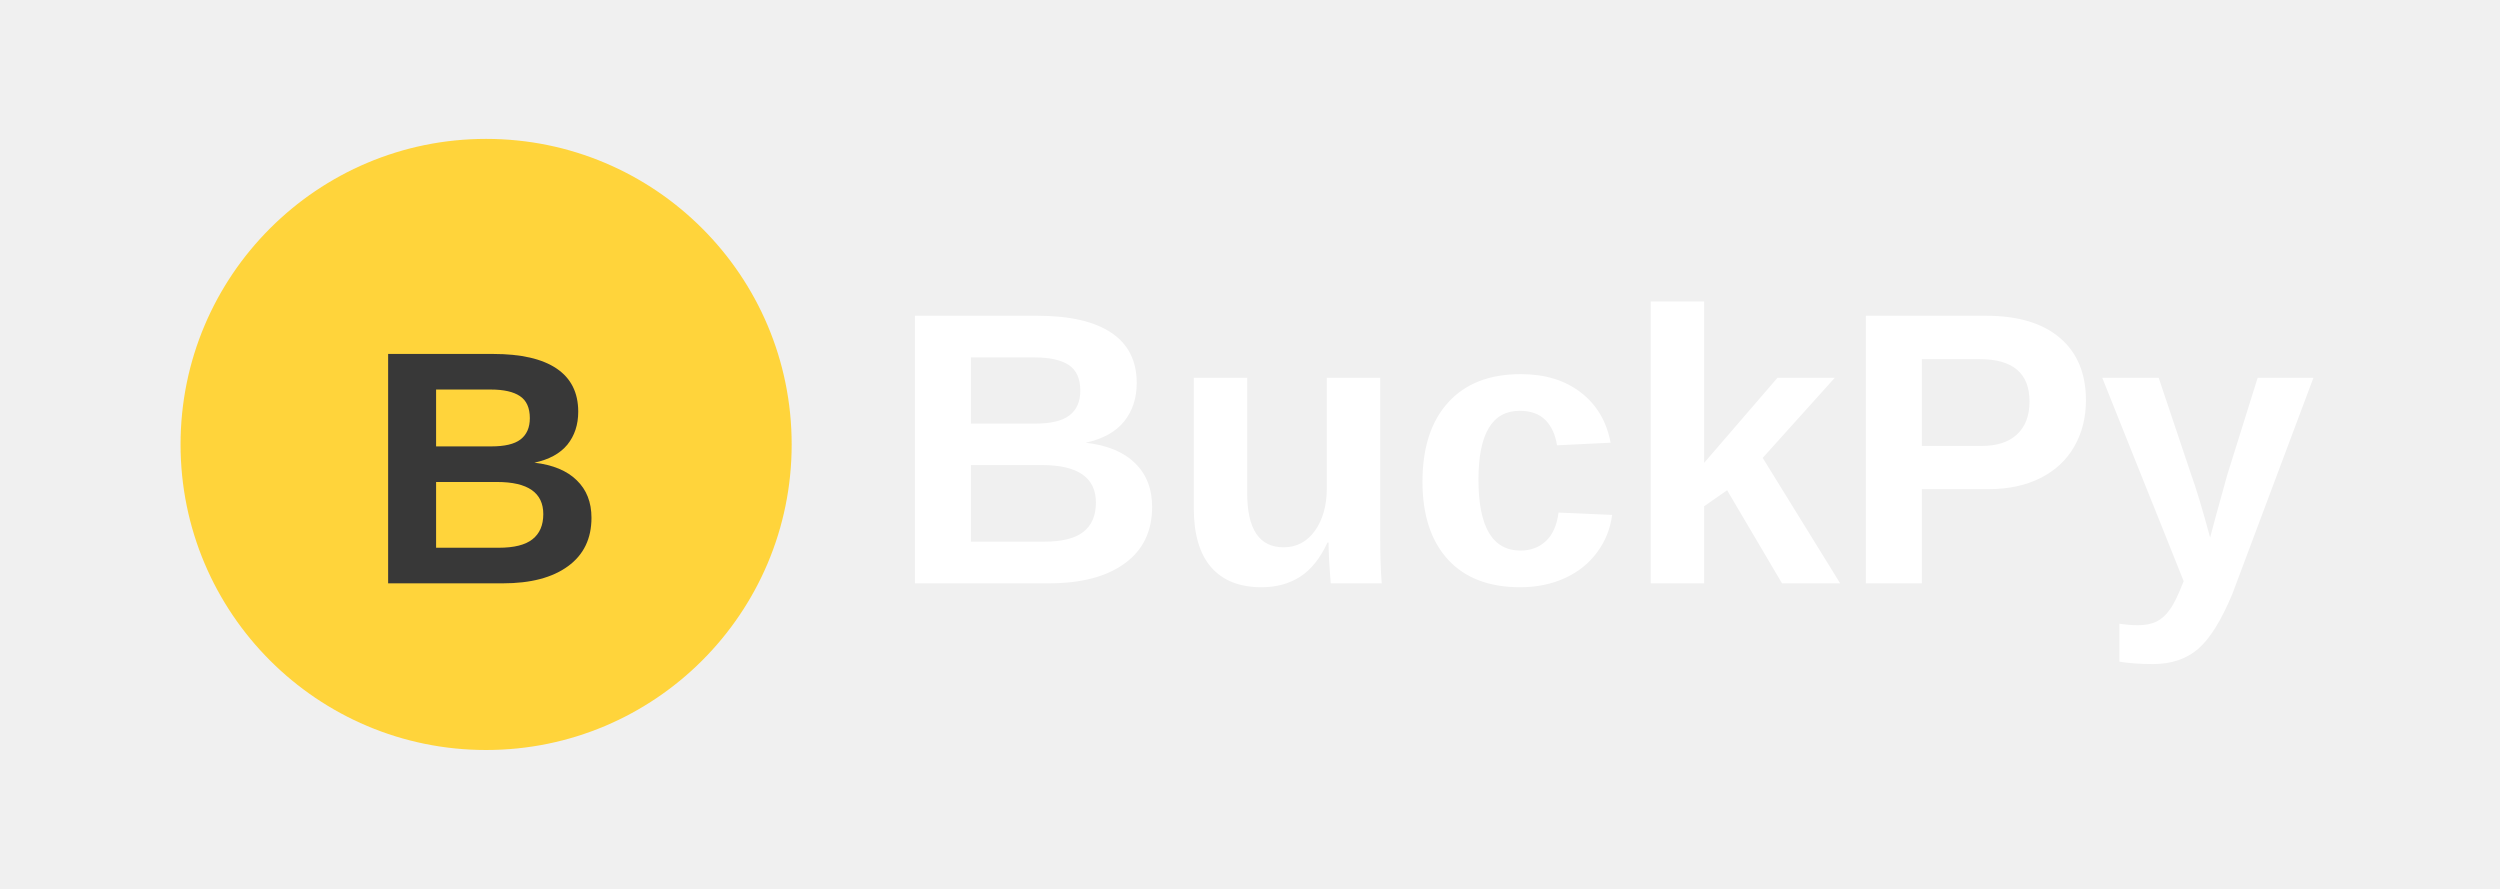
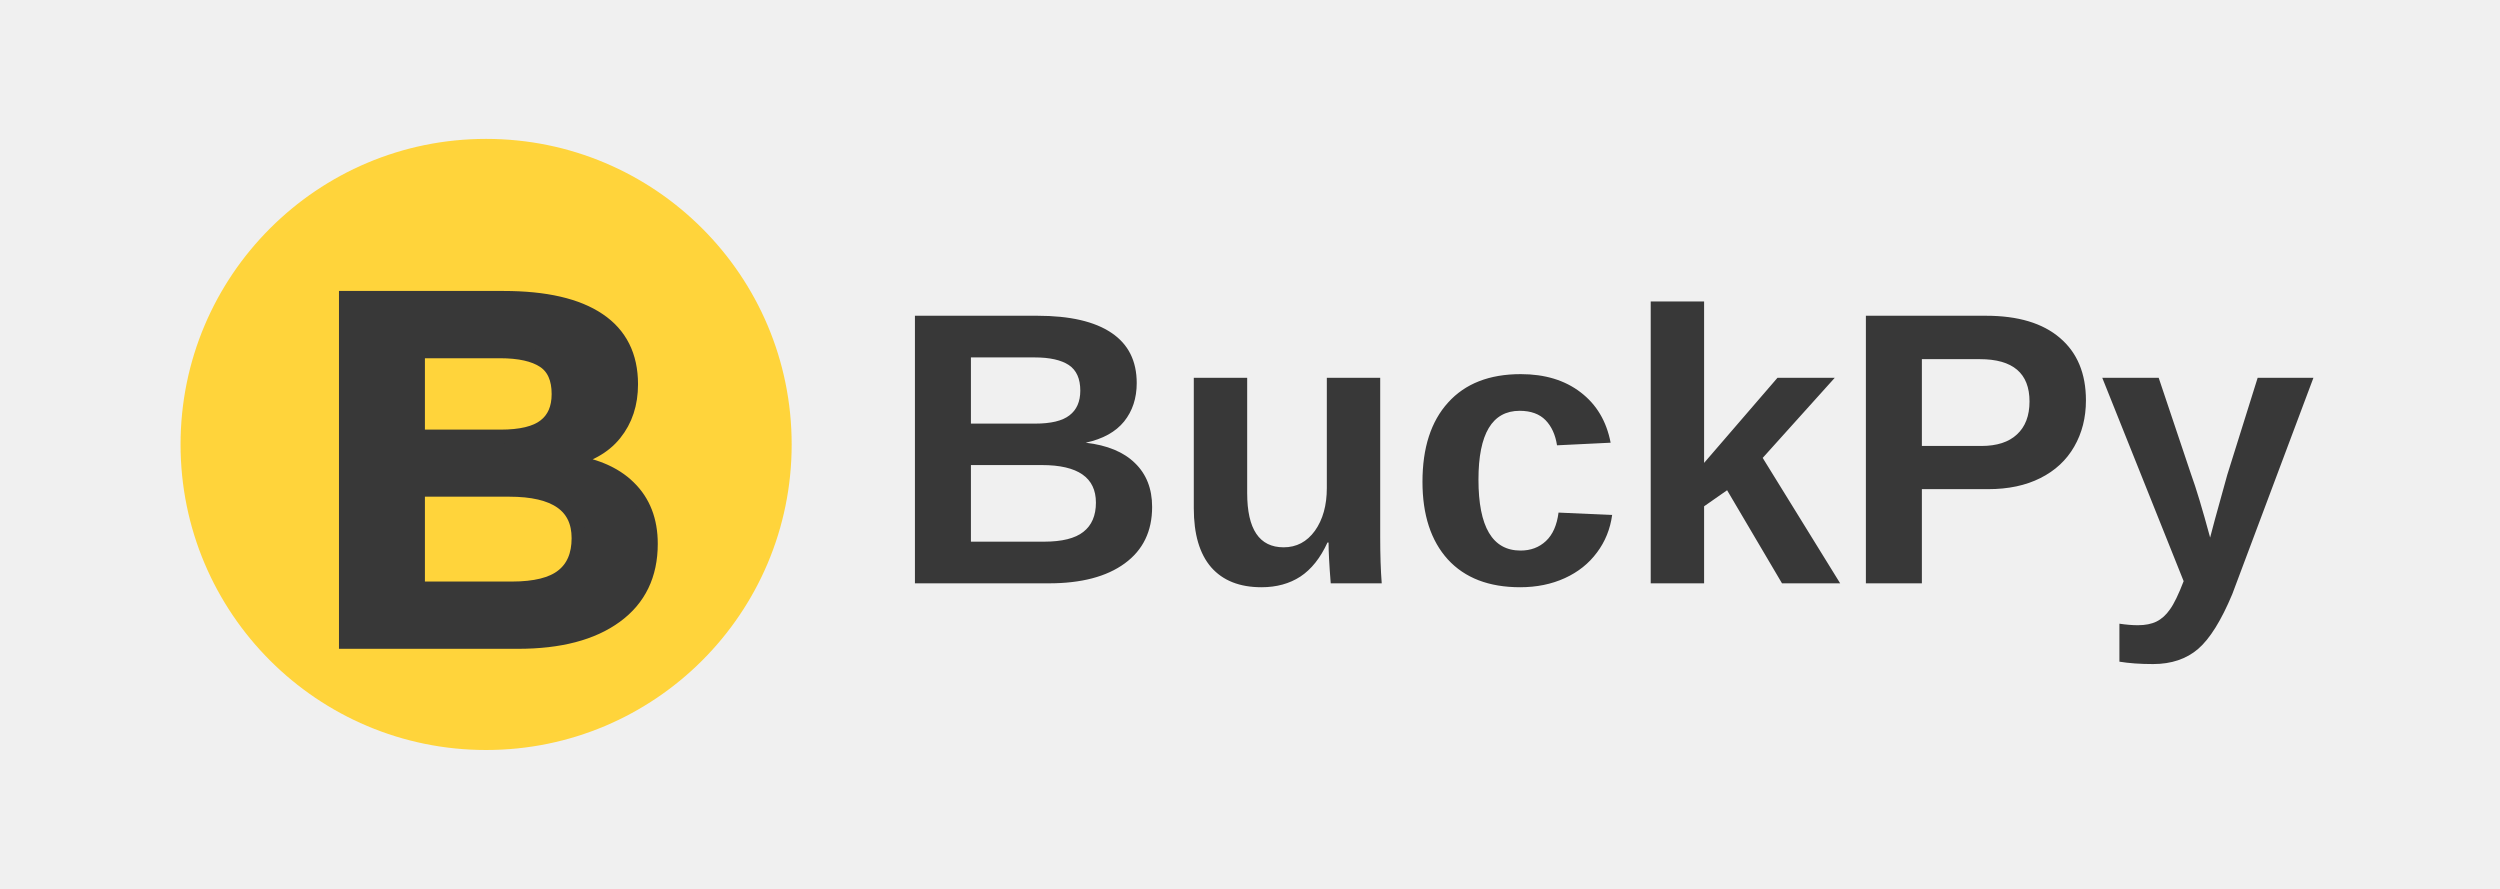
<svg xmlns="http://www.w3.org/2000/svg" width="180" height="64" viewBox="0 0 120 64">
  <circle cx="5" cy="32" r="22" fill="#FFD43B" />
-   <text x="5" y="42" font-family="Arial, Helvetica, sans-serif" font-size="24" fill="#383838" font-weight="bold" text-anchor="middle">
+   <text x="5.5" y="36" font-family="Arial, Helvetica, sans-serif" font-size="36" font-weight="bold" fill="#383838" stroke="#383838" text-anchor="middle" dominant-baseline="middle">
    B
  </text>
-   <text x="34" y="42" font-family="Arial, Helvetica, sans-serif" font-size="28" fill="#ffffff" font-weight="bold">
+   <text x="34" y="42" font-family="Arial, Helvetica, sans-serif" font-size="28" fill="#383838" font-weight="bold">
    BuckPy
  </text>
</svg>
